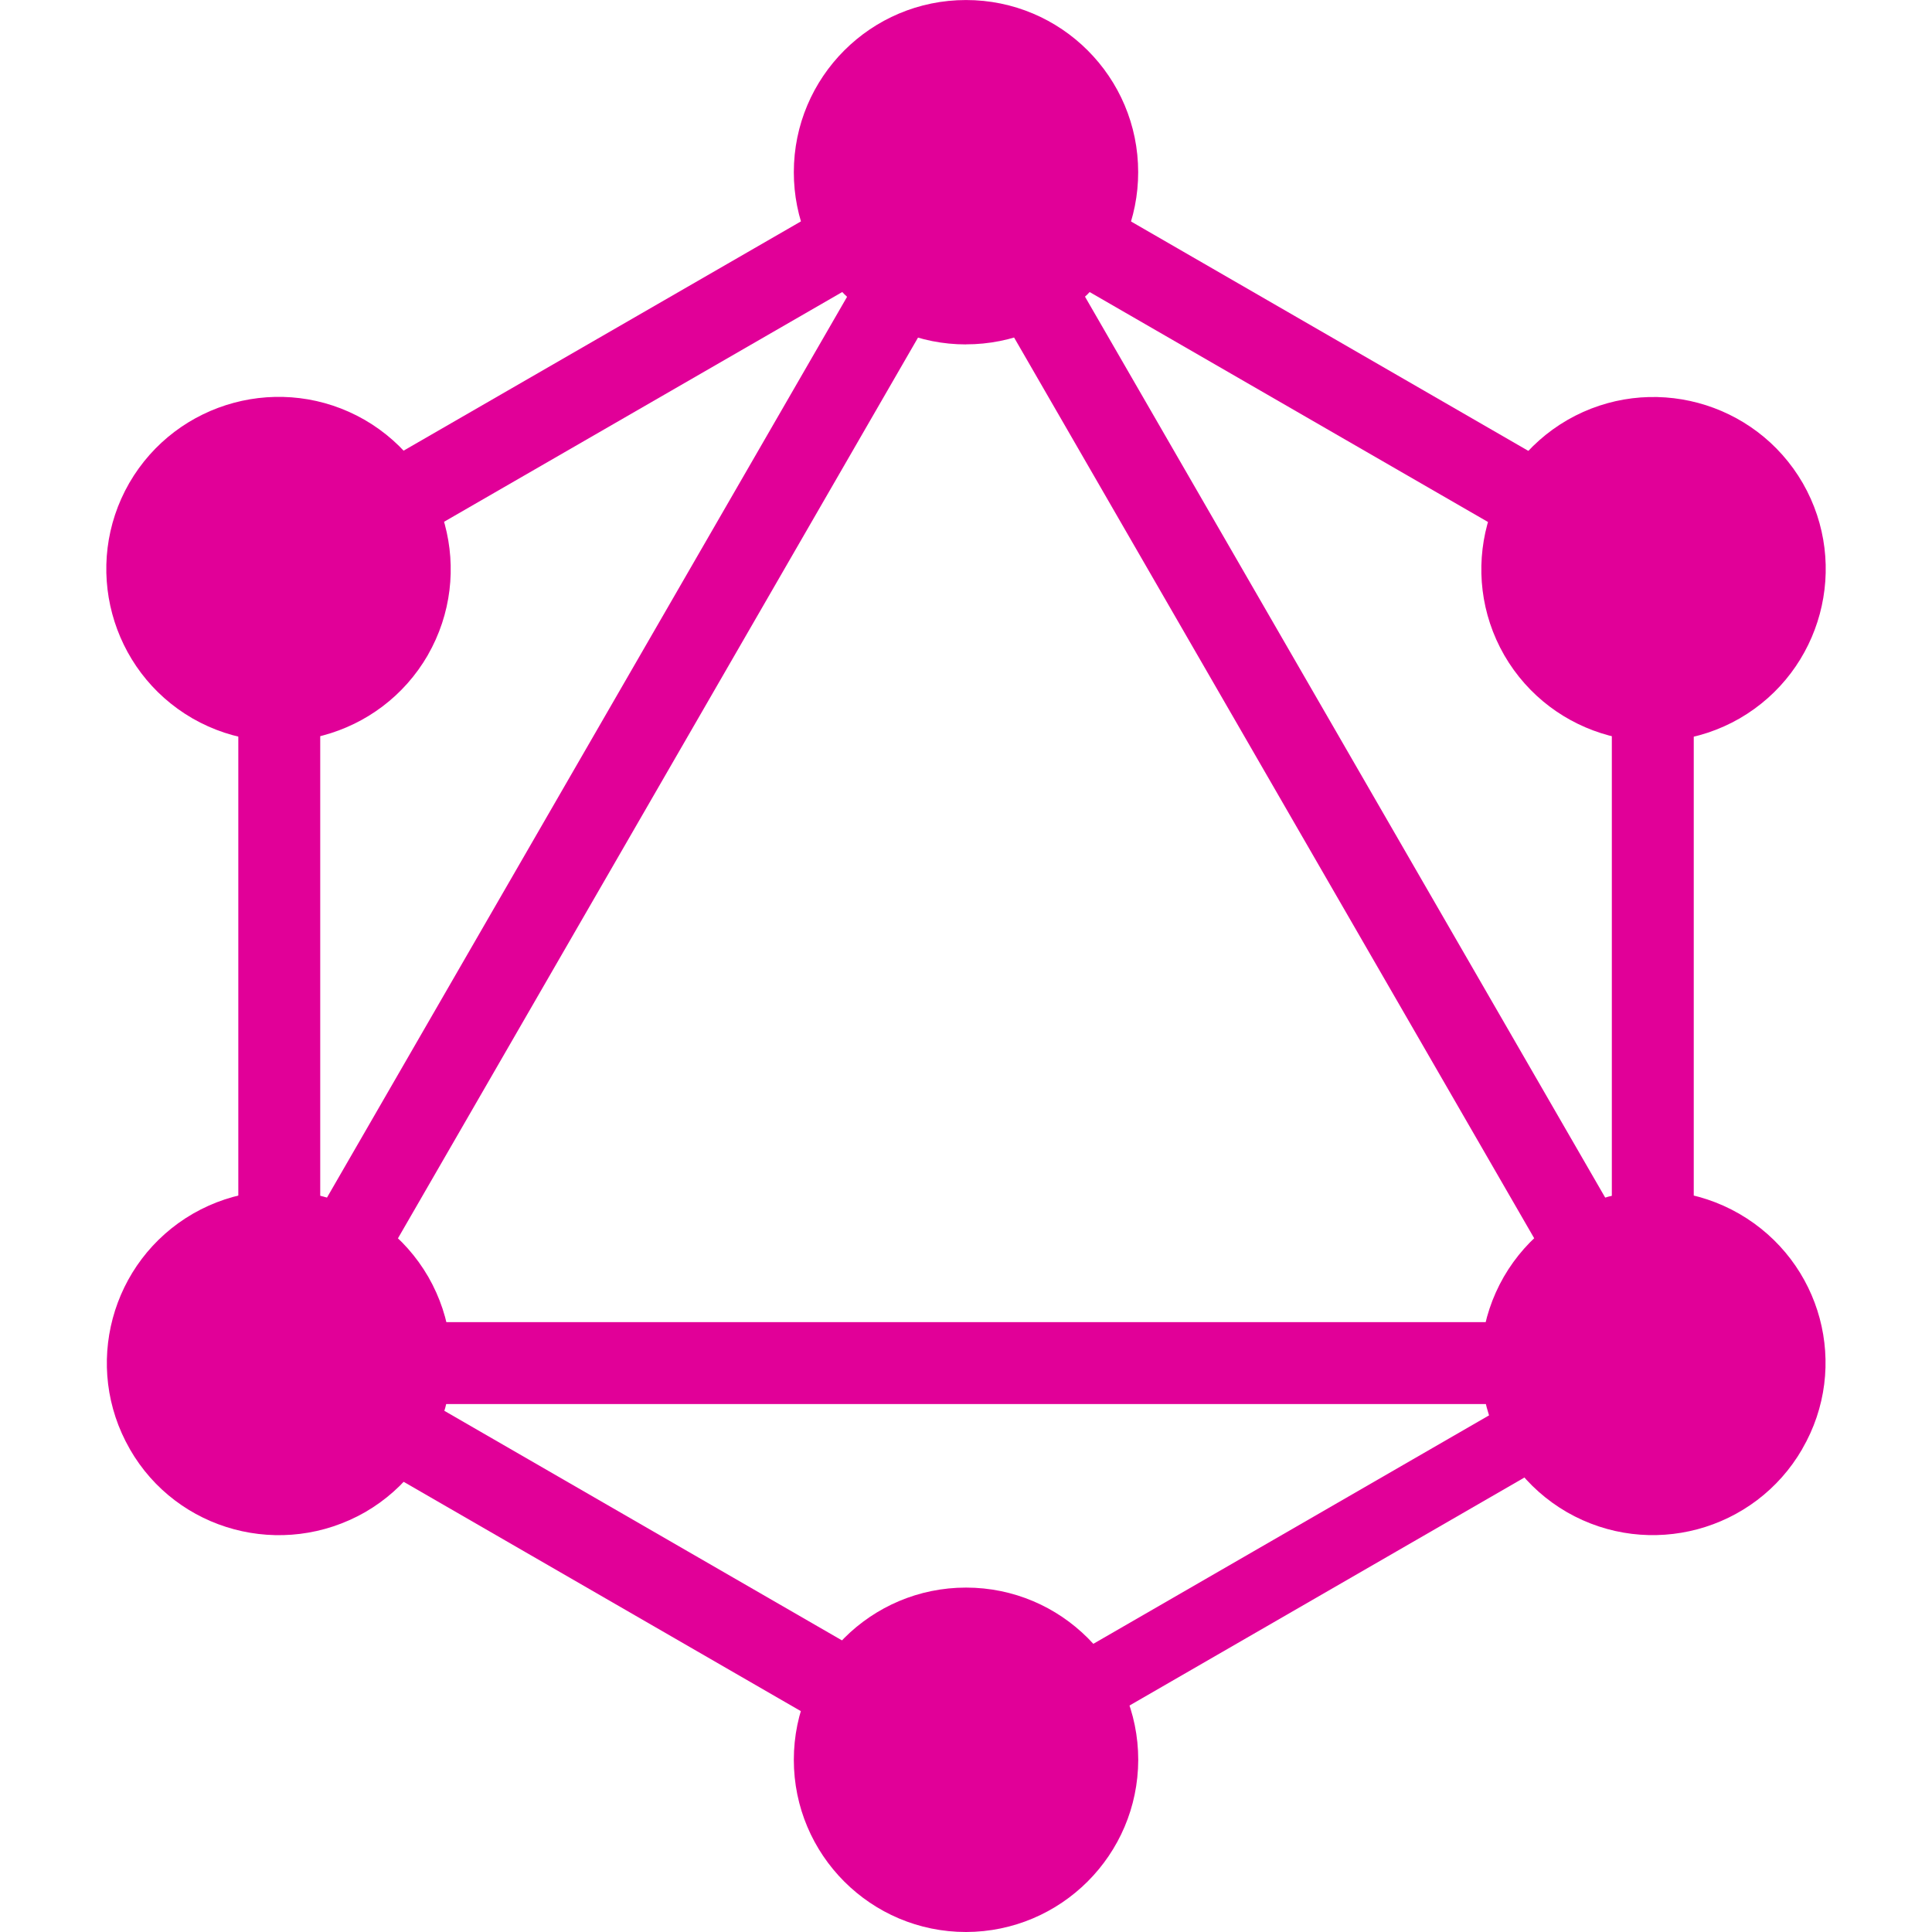
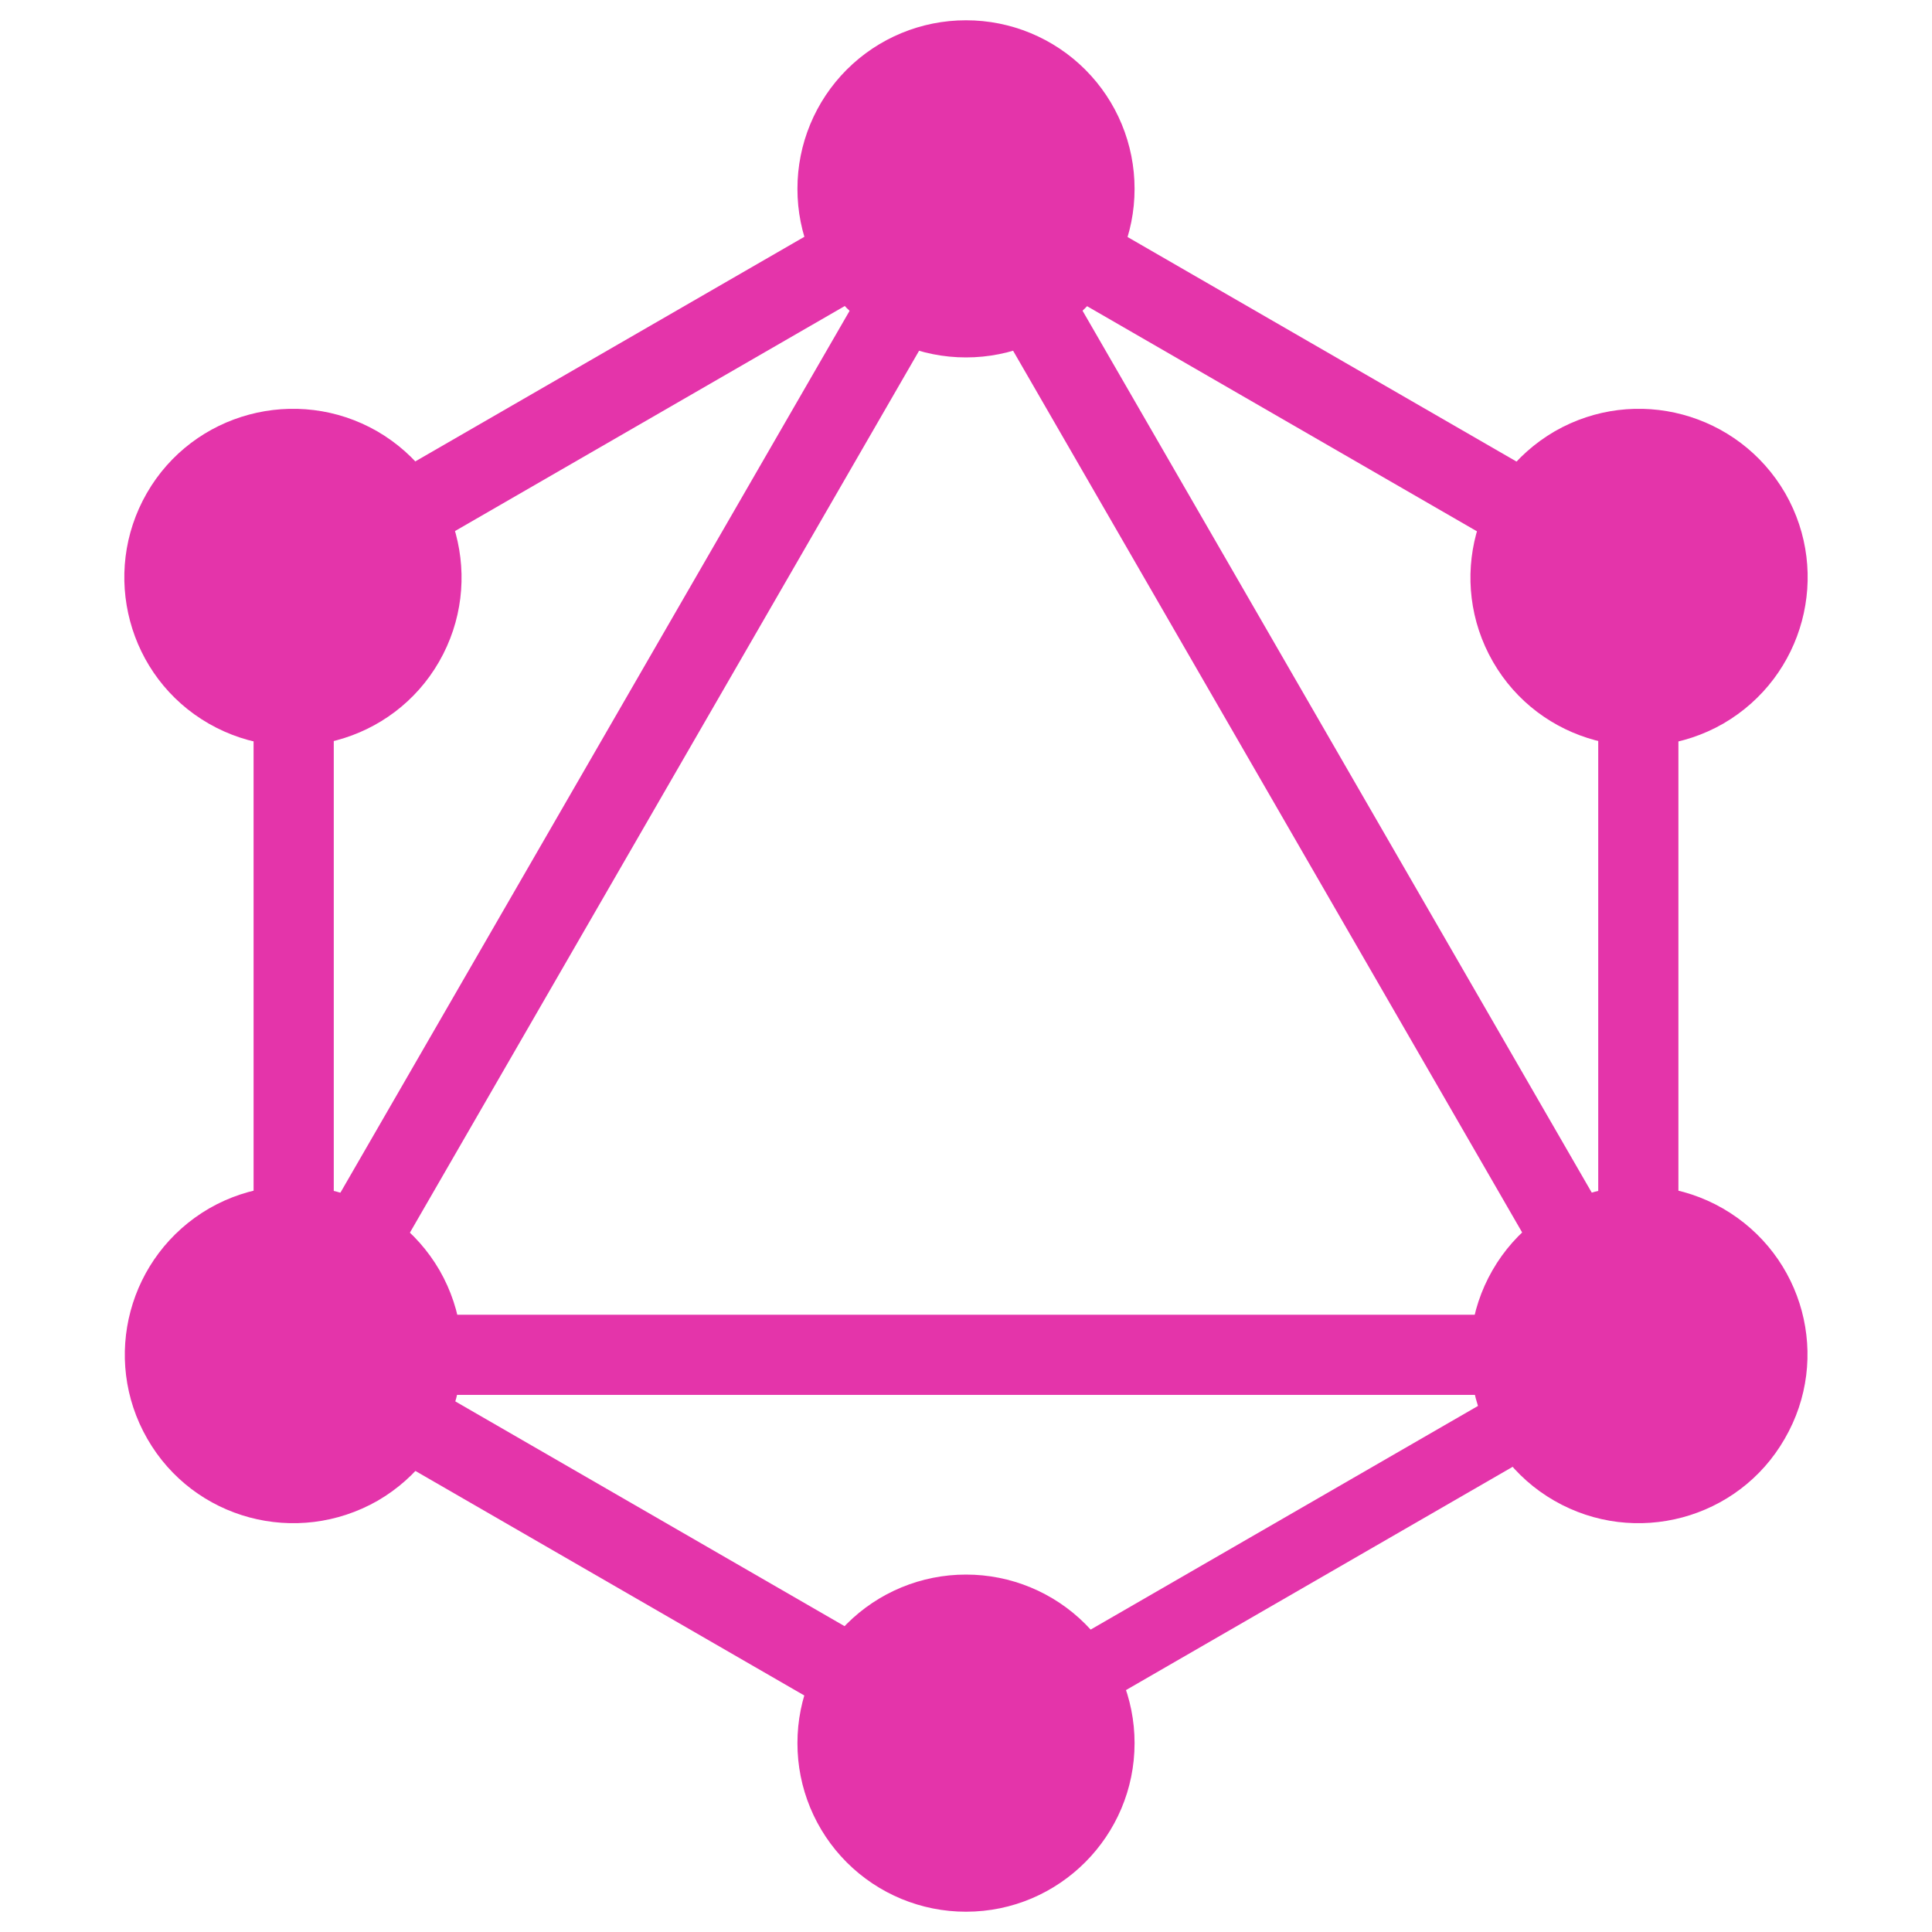
- <svg xmlns="http://www.w3.org/2000/svg" height="64" width="64" viewBox="0 0 29.999 30" fill="#e10098">
-   <path d="M4.08 22.864l-1.1-.636L15.248.98l1.1.636z" />
-   <path d="M2.727 20.53h24.538v1.272H2.727z" />
-   <path d="M15.486 28.332L3.213 21.246l.636-1.1 12.273 7.086zm10.662-18.47L13.874 2.777l.636-1.1 12.273 7.086z" />
-   <path d="M3.852 9.858l-.636-1.1L15.5 1.67l.636 1.1z" />
-   <path d="M25.922 22.864l-12.27-21.25 1.1-.636 12.27 21.25zM3.7 7.914h1.272v14.172H3.7zm21.328 0H26.3v14.172h-1.272z" />
-   <path d="M15.27 27.793l-.555-.962 10.675-6.163.555.962z" />
-   <path d="M27.985 22.5a2.68 2.68 0 0 1-3.654.981 2.68 2.68 0 0 1-.981-3.654 2.68 2.68 0 0 1 3.654-.981c1.287.743 1.724 2.375.98 3.654M6.642 10.174a2.68 2.68 0 0 1-3.654.981A2.68 2.68 0 0 1 2.007 7.5a2.68 2.68 0 0 1 3.654-.981 2.68 2.68 0 0 1 .981 3.654M2.015 22.5a2.68 2.68 0 0 1 .981-3.654 2.68 2.68 0 0 1 3.654.981 2.68 2.68 0 0 1-.981 3.654c-1.287.735-2.92.3-3.654-.98m21.343-12.326a2.68 2.68 0 0 1 .981-3.654 2.68 2.68 0 0 1 3.654.981 2.68 2.68 0 0 1-.981 3.654 2.68 2.68 0 0 1-3.654-.981M15 30a2.674 2.674 0 1 1 2.674-2.673A2.68 2.68 0 0 1 15 30m0-24.652a2.67 2.67 0 0 1-2.674-2.674 2.67 2.67 0 1 1 5.347 0A2.67 2.67 0 0 1 15 5.347" />
+ <svg xmlns="http://www.w3.org/2000/svg" viewBox="0 0 128 128">
+   <g fill="#E434AA">
+     <path d="M18.39 96.852l-4.6-2.657L65.04 5.434l4.597 2.656zm0 0" />
+     <path d="M12.734 87.105H115.23v5.31H12.734zm0 0" />
+     <path d="M66.031 119.688L14.766 90.09l2.656-4.602 51.266 29.602zm0 0M110.566 42.543L59.301 12.941l2.656-4.597 51.266 29.597zm0 0" />
+     <path d="M17.434 42.523l-2.657-4.601 51.27-29.598 2.656 4.598zm0 0" />
+     <path d="M109.621 96.852L58.375 8.09l4.598-2.656 51.25 88.761zm0 0M16.8 34.398h5.313v59.204h-5.312zm0 0" />
+     <path d="M105.887 34.398h5.312v59.204h-5.312zm0 0" />
+     <path d="M65.129 117.441l-2.32-4.02 44.586-25.745 2.32 4.02zm0 0" />
+     <path d="M118.238 95.328c-3.07 5.344-9.918 7.168-15.261 4.098-5.344-3.074-7.168-9.922-4.098-15.266 3.074-5.344 9.922-7.168 15.266-4.097 5.375 3.105 7.199 9.921 4.093 15.265M29.09 43.84c-3.074 5.344-9.922 7.168-15.266 4.097-5.344-3.074-7.168-9.921-4.097-15.265 3.074-5.344 9.921-7.168 15.265-4.098 5.344 3.106 7.168 9.922 4.098 15.266M9.762 95.328c-3.075-5.344-1.25-12.16 4.093-15.266 5.344-3.07 12.16-1.246 15.266 4.098 3.07 5.344 1.246 12.16-4.098 15.266-5.375 3.07-12.191 1.246-15.261-4.098M98.91 43.84c-3.07-5.344-1.246-12.16 4.098-15.266 5.344-3.07 12.16-1.246 15.265 4.098 3.07 5.344 1.247 12.16-4.097 15.266-5.344 3.07-12.192 1.246-15.266-4.098M64 126.656a11.158 11.158 0 01-11.168-11.168A11.158 11.158 0 0164 104.32a11.158 11.158 0 0111.168 11.168c0 6.145-4.992 11.168-11.168 11.168M64 23.68a11.158 11.158 0 01-11.168-11.168A11.158 11.158 0 0164 1.344a11.158 11.158 0 0111.168 11.168A11.158 11.158 0 0164 23.68" />
+   </g>
</svg>
